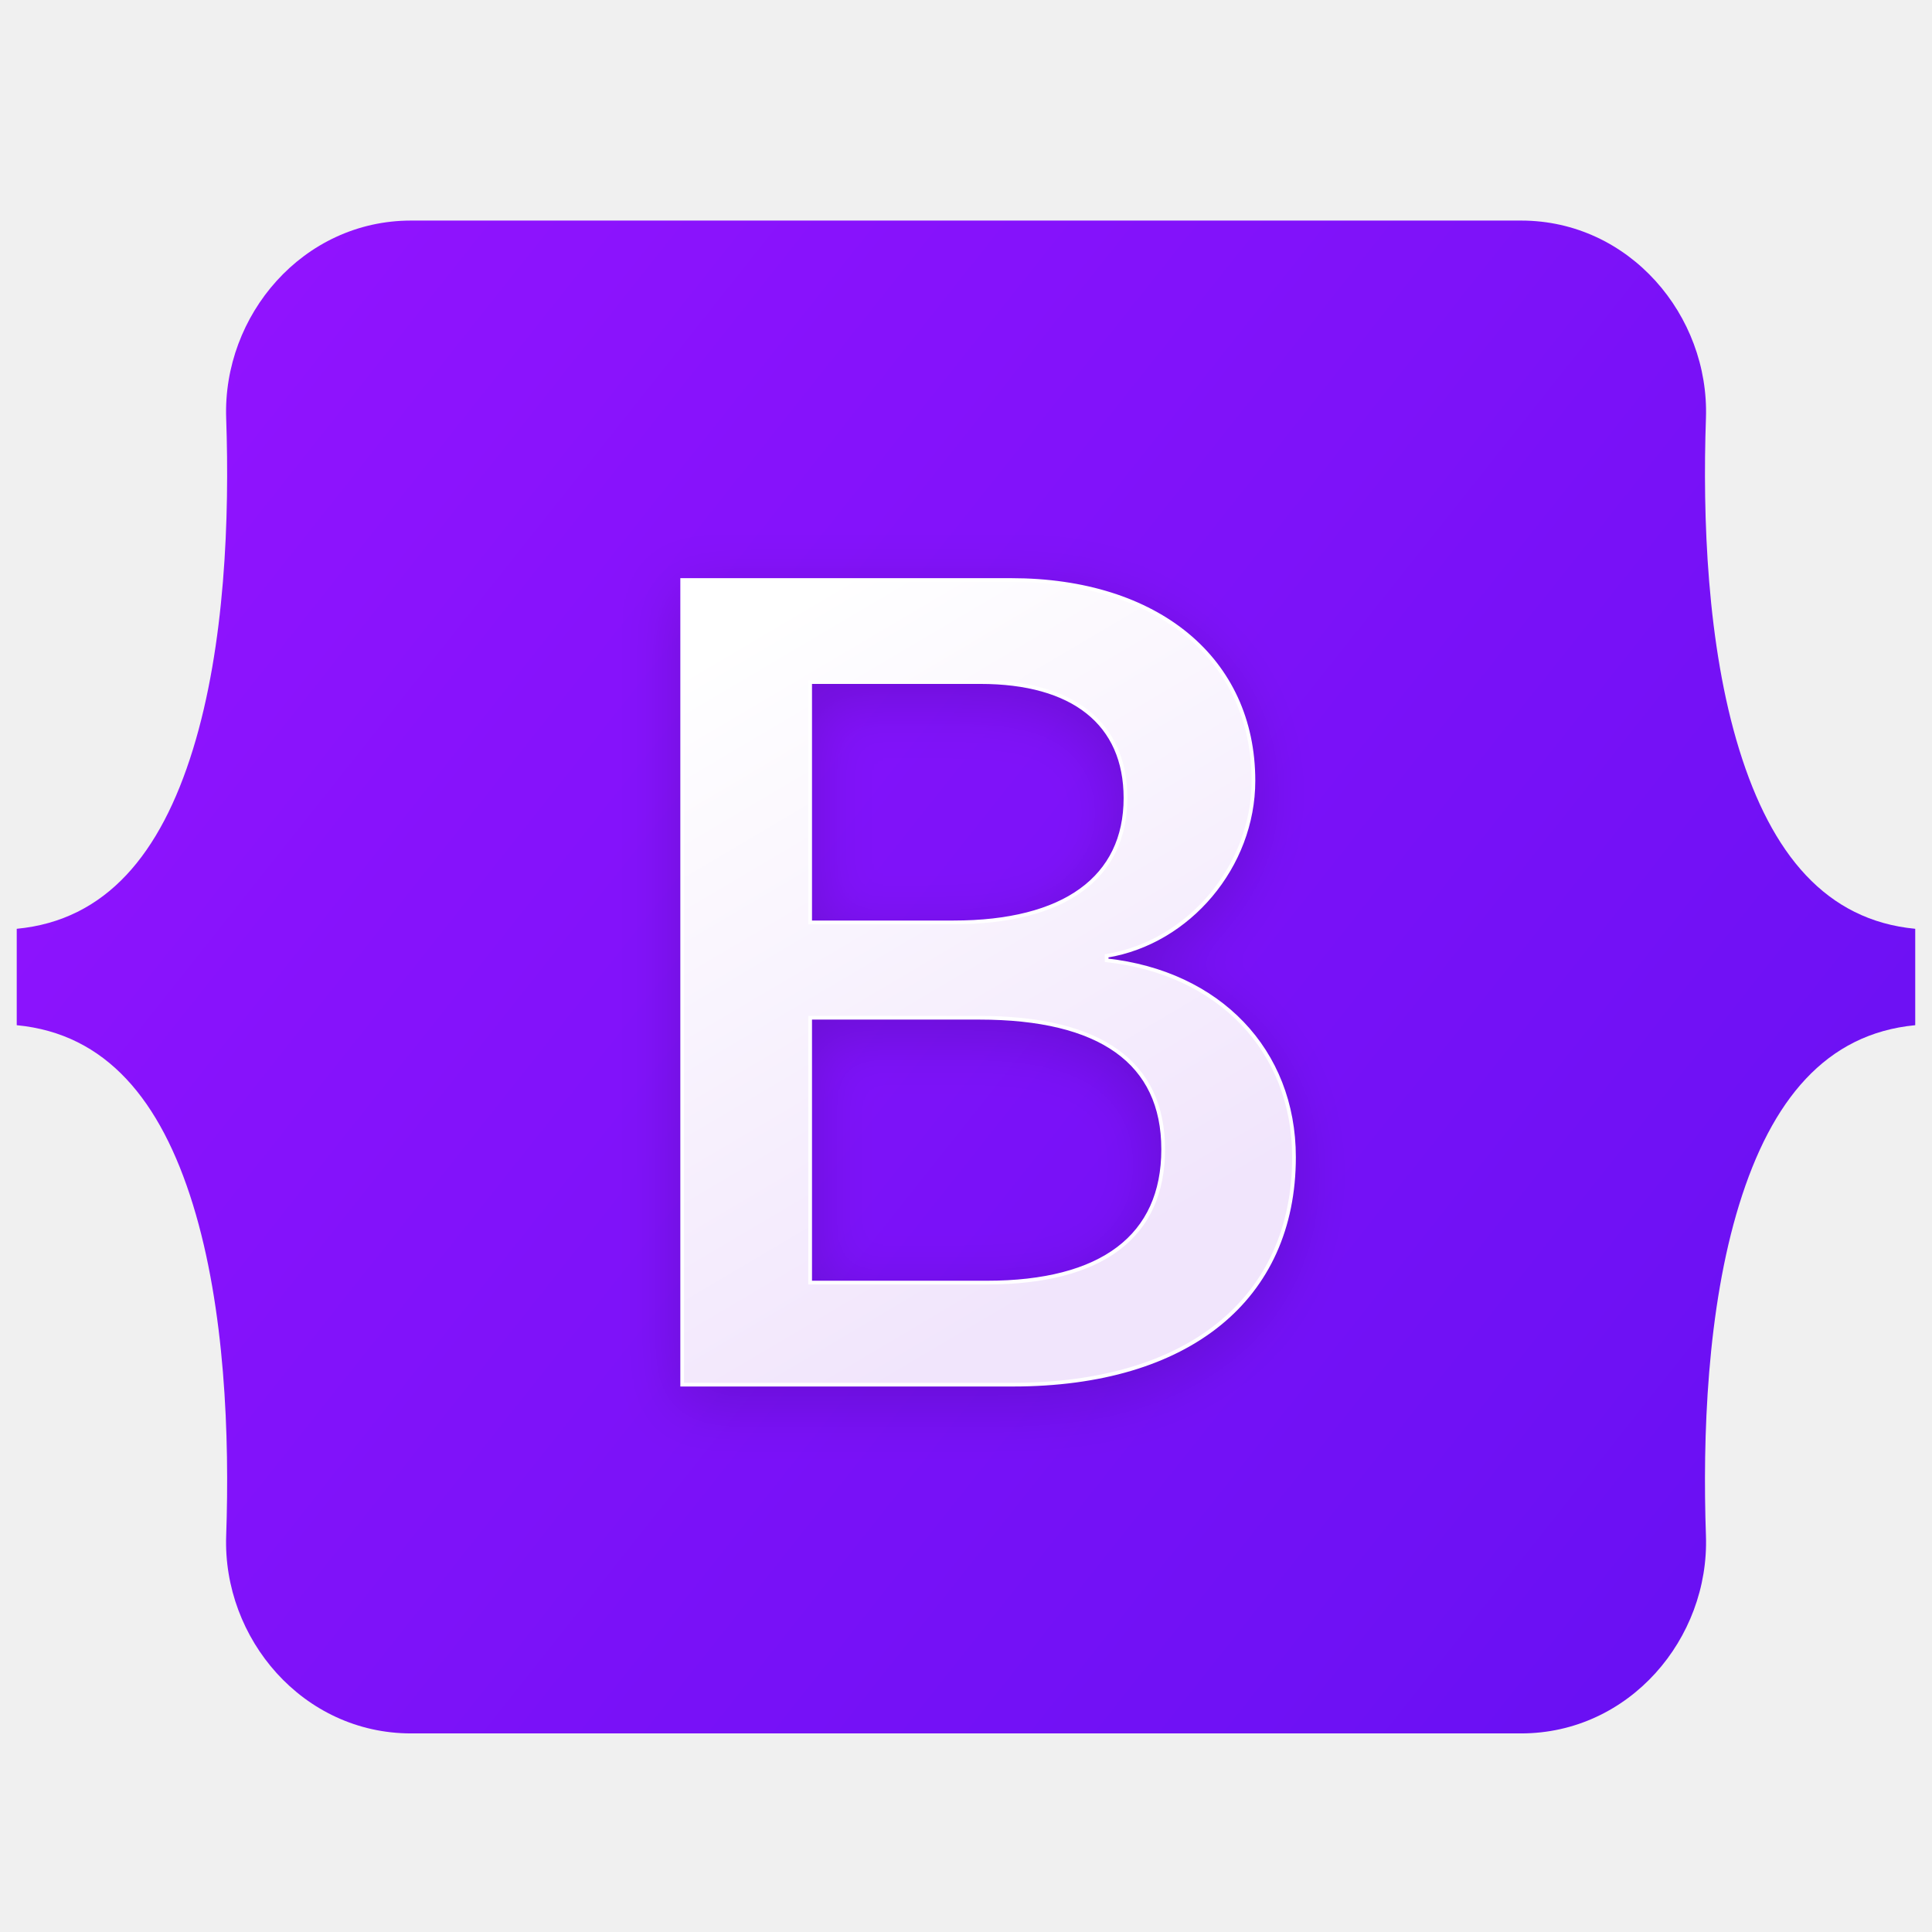
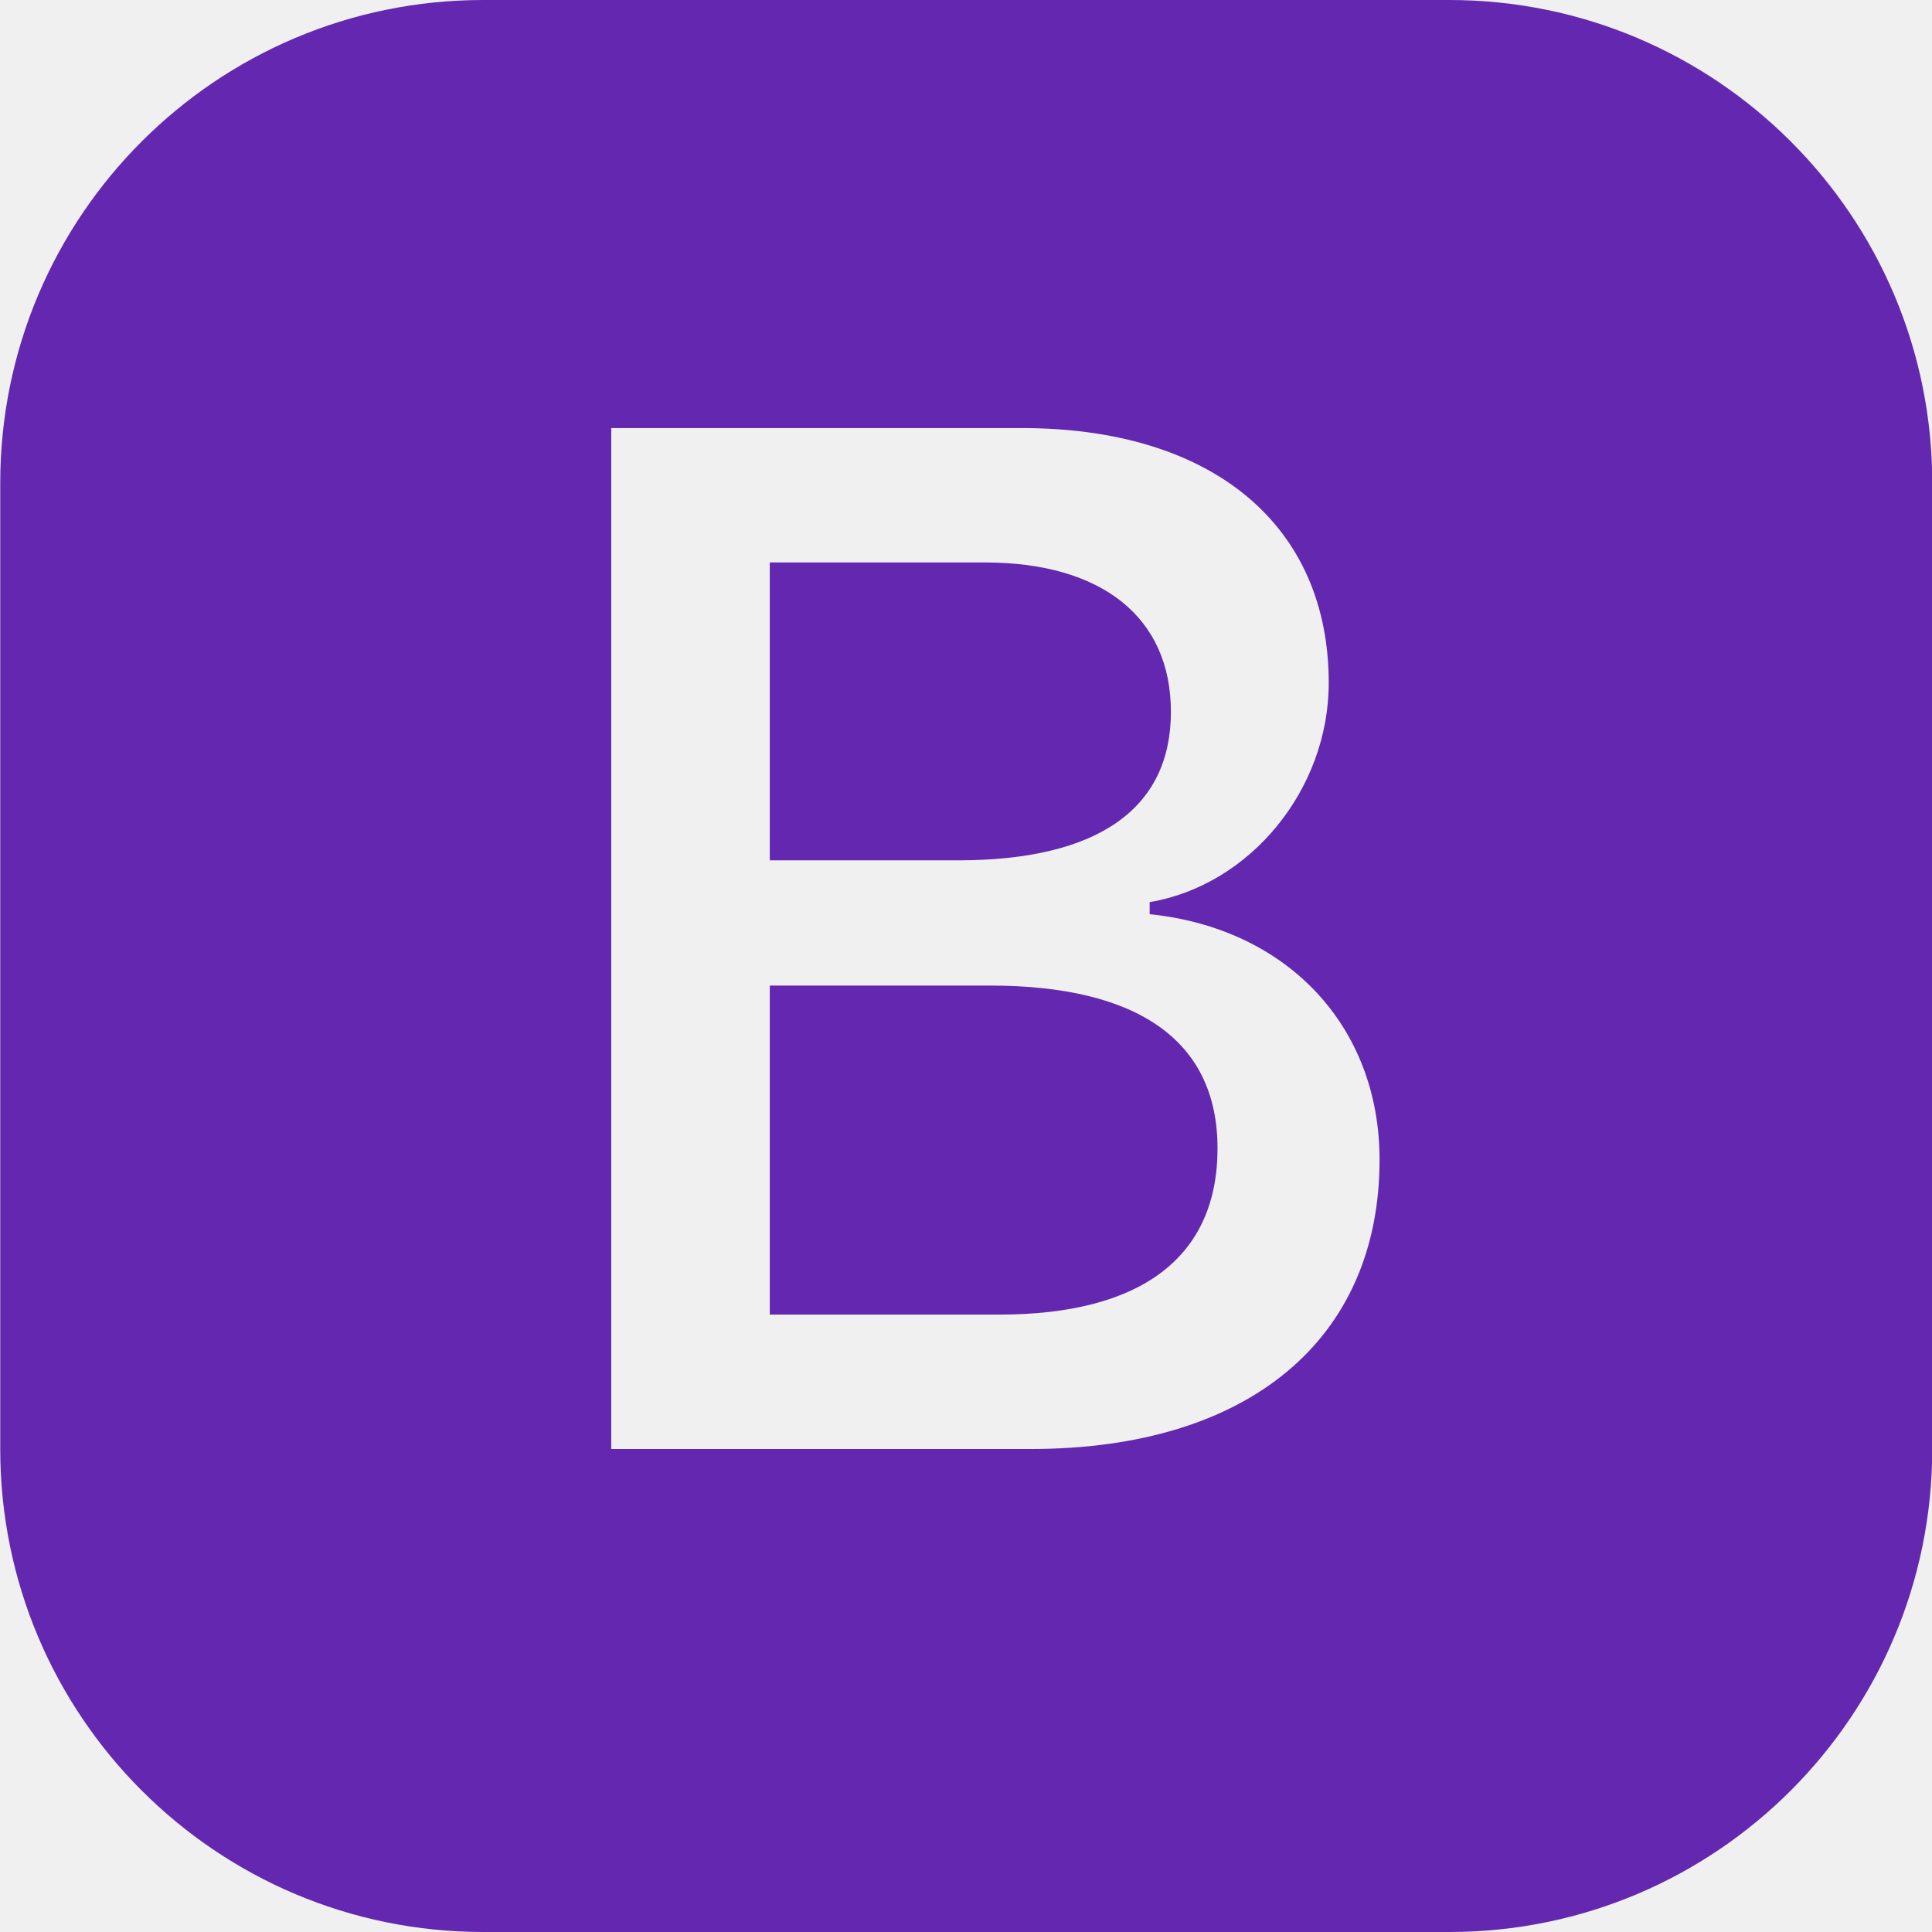
- <svg xmlns="http://www.w3.org/2000/svg" viewBox="0 0 128 128">
-   <defs>
-     <linearGradient id="bootstrap-original-a" x1="76.079" x2="523.48" y1="10.798" y2="365.95" gradientTransform="translate(1.11 14.613) scale(.24566)" gradientUnits="userSpaceOnUse">
-       <stop stop-color="#9013fe" offset="0" />
-       <stop stop-color="#6610f2" offset="1" />
-     </linearGradient>
-     <linearGradient id="bootstrap-original-b" x1="193.51" x2="293.51" y1="109.74" y2="278.87" gradientTransform="translate(0 52)" gradientUnits="userSpaceOnUse">
-       <stop stop-color="#fff" offset="0" />
-       <stop stop-color="#f1e5fc" offset="1" />
-     </linearGradient>
-     <filter id="bootstrap-original-c" x="161.9" y="135.46" width="197" height="249" color-interpolation-filters="sRGB" filterUnits="userSpaceOnUse">
-       <feFlood flood-opacity="0" result="BackgroundImageFix" />
-       <feColorMatrix in="SourceAlpha" values="0 0 0 0 0 0 0 0 0 0 0 0 0 0 0 0 0 0 127 0" />
-       <feOffset dy="4" />
-       <feGaussianBlur stdDeviation="8" />
-       <feColorMatrix values="0 0 0 0 0 0 0 0 0 0 0 0 0 0 0 0 0 0 0.15 0" />
-       <feBlend in2="BackgroundImageFix" result="effect1_dropShadow" />
-       <feBlend in="SourceGraphic" in2="effect1_dropShadow" result="shape" />
-     </filter>
-   </defs>
-   <path d="M14.985 27.712c-.237-6.815 5.072-13.099 12.249-13.099h73.54c7.177 0 12.486 6.284 12.249 13.099-.228 6.546.068 15.026 2.202 21.94 2.141 6.936 5.751 11.319 11.664 11.883v6.387c-5.913.564-9.523 4.947-11.664 11.883-2.134 6.914-2.43 15.394-2.202 21.94.237 6.815-5.072 13.098-12.249 13.098h-73.54c-7.177 0-12.486-6.284-12.249-13.098.228-6.546-.068-15.026-2.203-21.94-2.14-6.935-5.76-11.319-11.673-11.883v-6.387c5.913-.563 9.533-4.947 11.673-11.883 2.135-6.914 2.43-15.394 2.203-21.94z" fill="url(#bootstrap-original-a)" />
-   <path transform="translate(1.494 2.203) scale(.24566)" d="M267.1 364.46c47.297 0 75.798-23.158 75.798-61.355 0-28.873-20.336-49.776-50.532-53.085v-1.203c22.185-3.609 39.594-24.211 39.594-47.219 0-32.783-25.882-54.138-65.322-54.138h-88.74v217zm-54.692-189.48h45.911c24.958 0 39.131 11.128 39.131 31.279 0 21.505-16.484 33.535-46.372 33.535h-38.67zm0 161.96v-71.431h45.602c32.661 0 49.608 12.03 49.608 35.49 0 23.459-16.484 35.941-47.605 35.941z" fill="url(#bootstrap-original-b)" filter="url(#bootstrap-original-c)" stroke="#fff" />
- </svg>
+ <svg xmlns="http://www.w3.org/2000/svg" color="rgb(100, 39, 176)" fill="currentColor" class="bi bi-bootstrap-fill" viewBox="0 0 16 16">
+   <path d="M6.375 7.125V4.658h1.78c.973 0 1.542.457 1.542 1.237 0 .802-.604 1.23-1.764 1.23H6.375zm0 3.762h1.898c1.184 0 1.81-.48 1.81-1.377 0-.885-.65-1.348-1.886-1.348H6.375v2.725z" fill="#6427b0" />{" "}
+         <path d="M4.002 0a4 4 0 0 0-4 4v8a4 4 0 0 0 4 4h8a4 4 0 0 0 4-4V4a4 4 0 0 0-4-4h-8zm1.06 12V3.545h3.399c1.587 0 2.543.809 2.543 2.11 0 .884-.65 1.675-1.483 1.816v.1c1.143.117 1.904.931 1.904 2.033 0 1.488-1.084 2.396-2.888 2.396H5.062z" fill="#6427b0" />{" "}
+       </svg>
